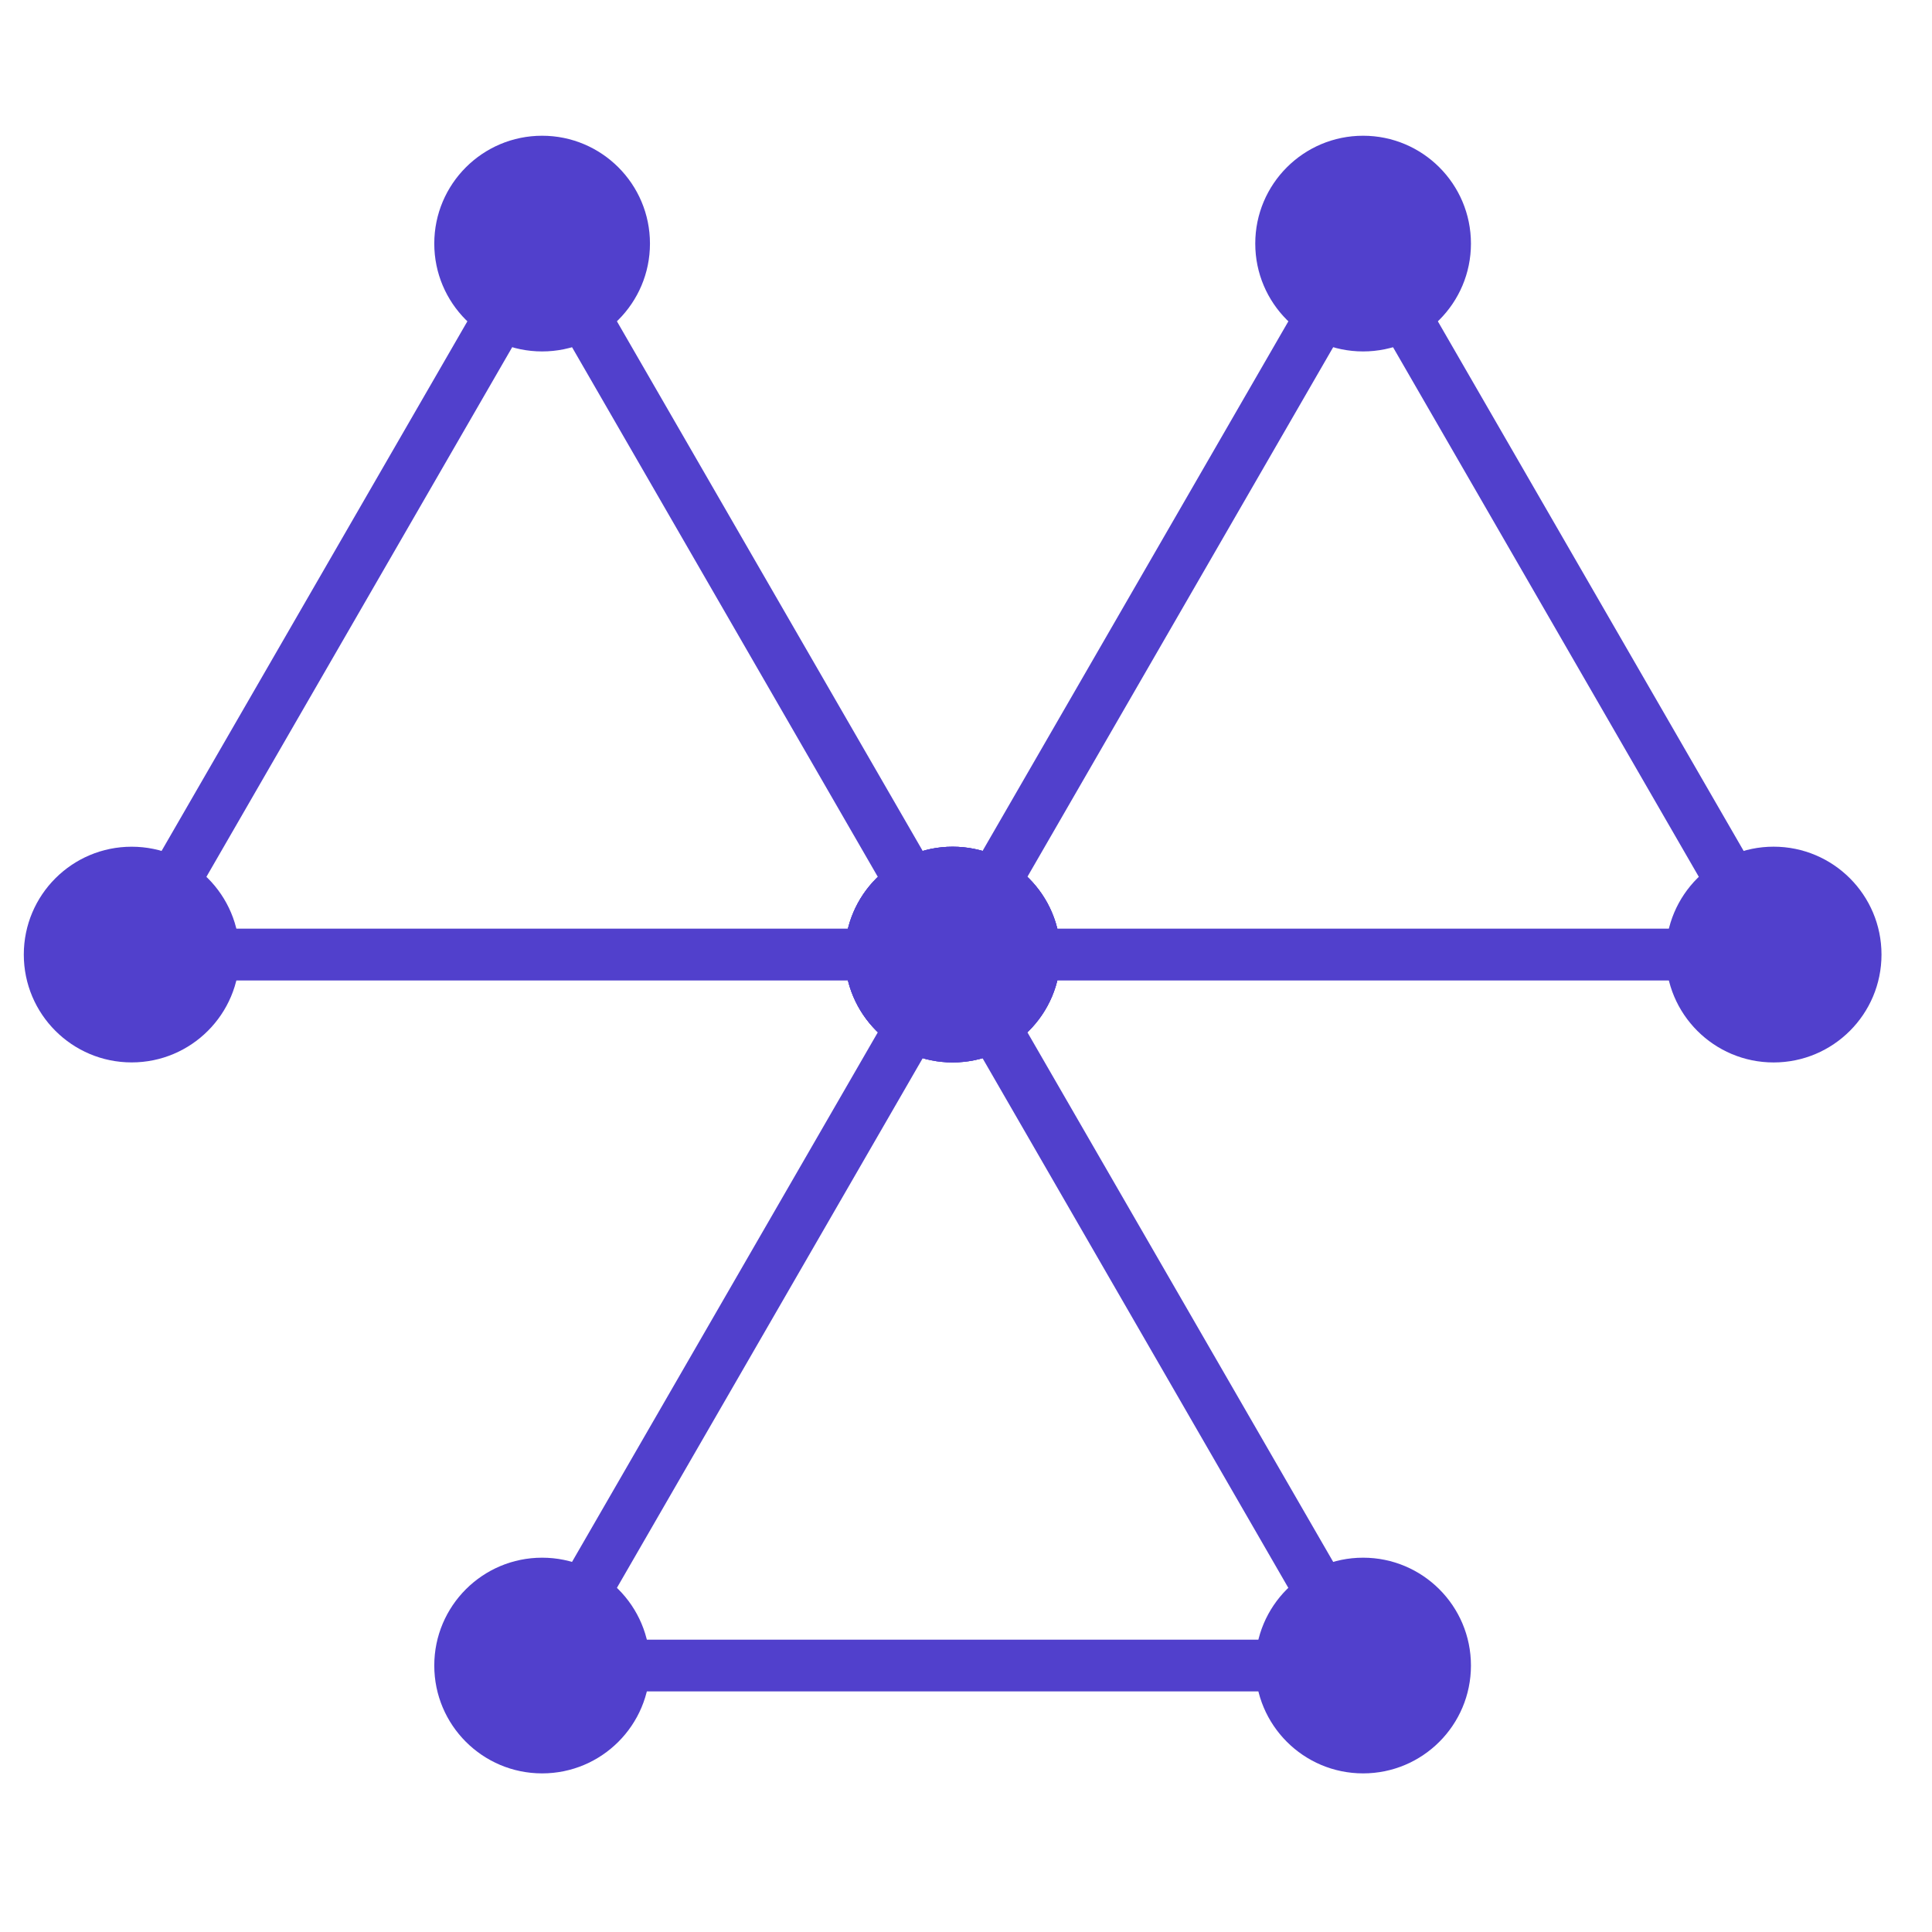
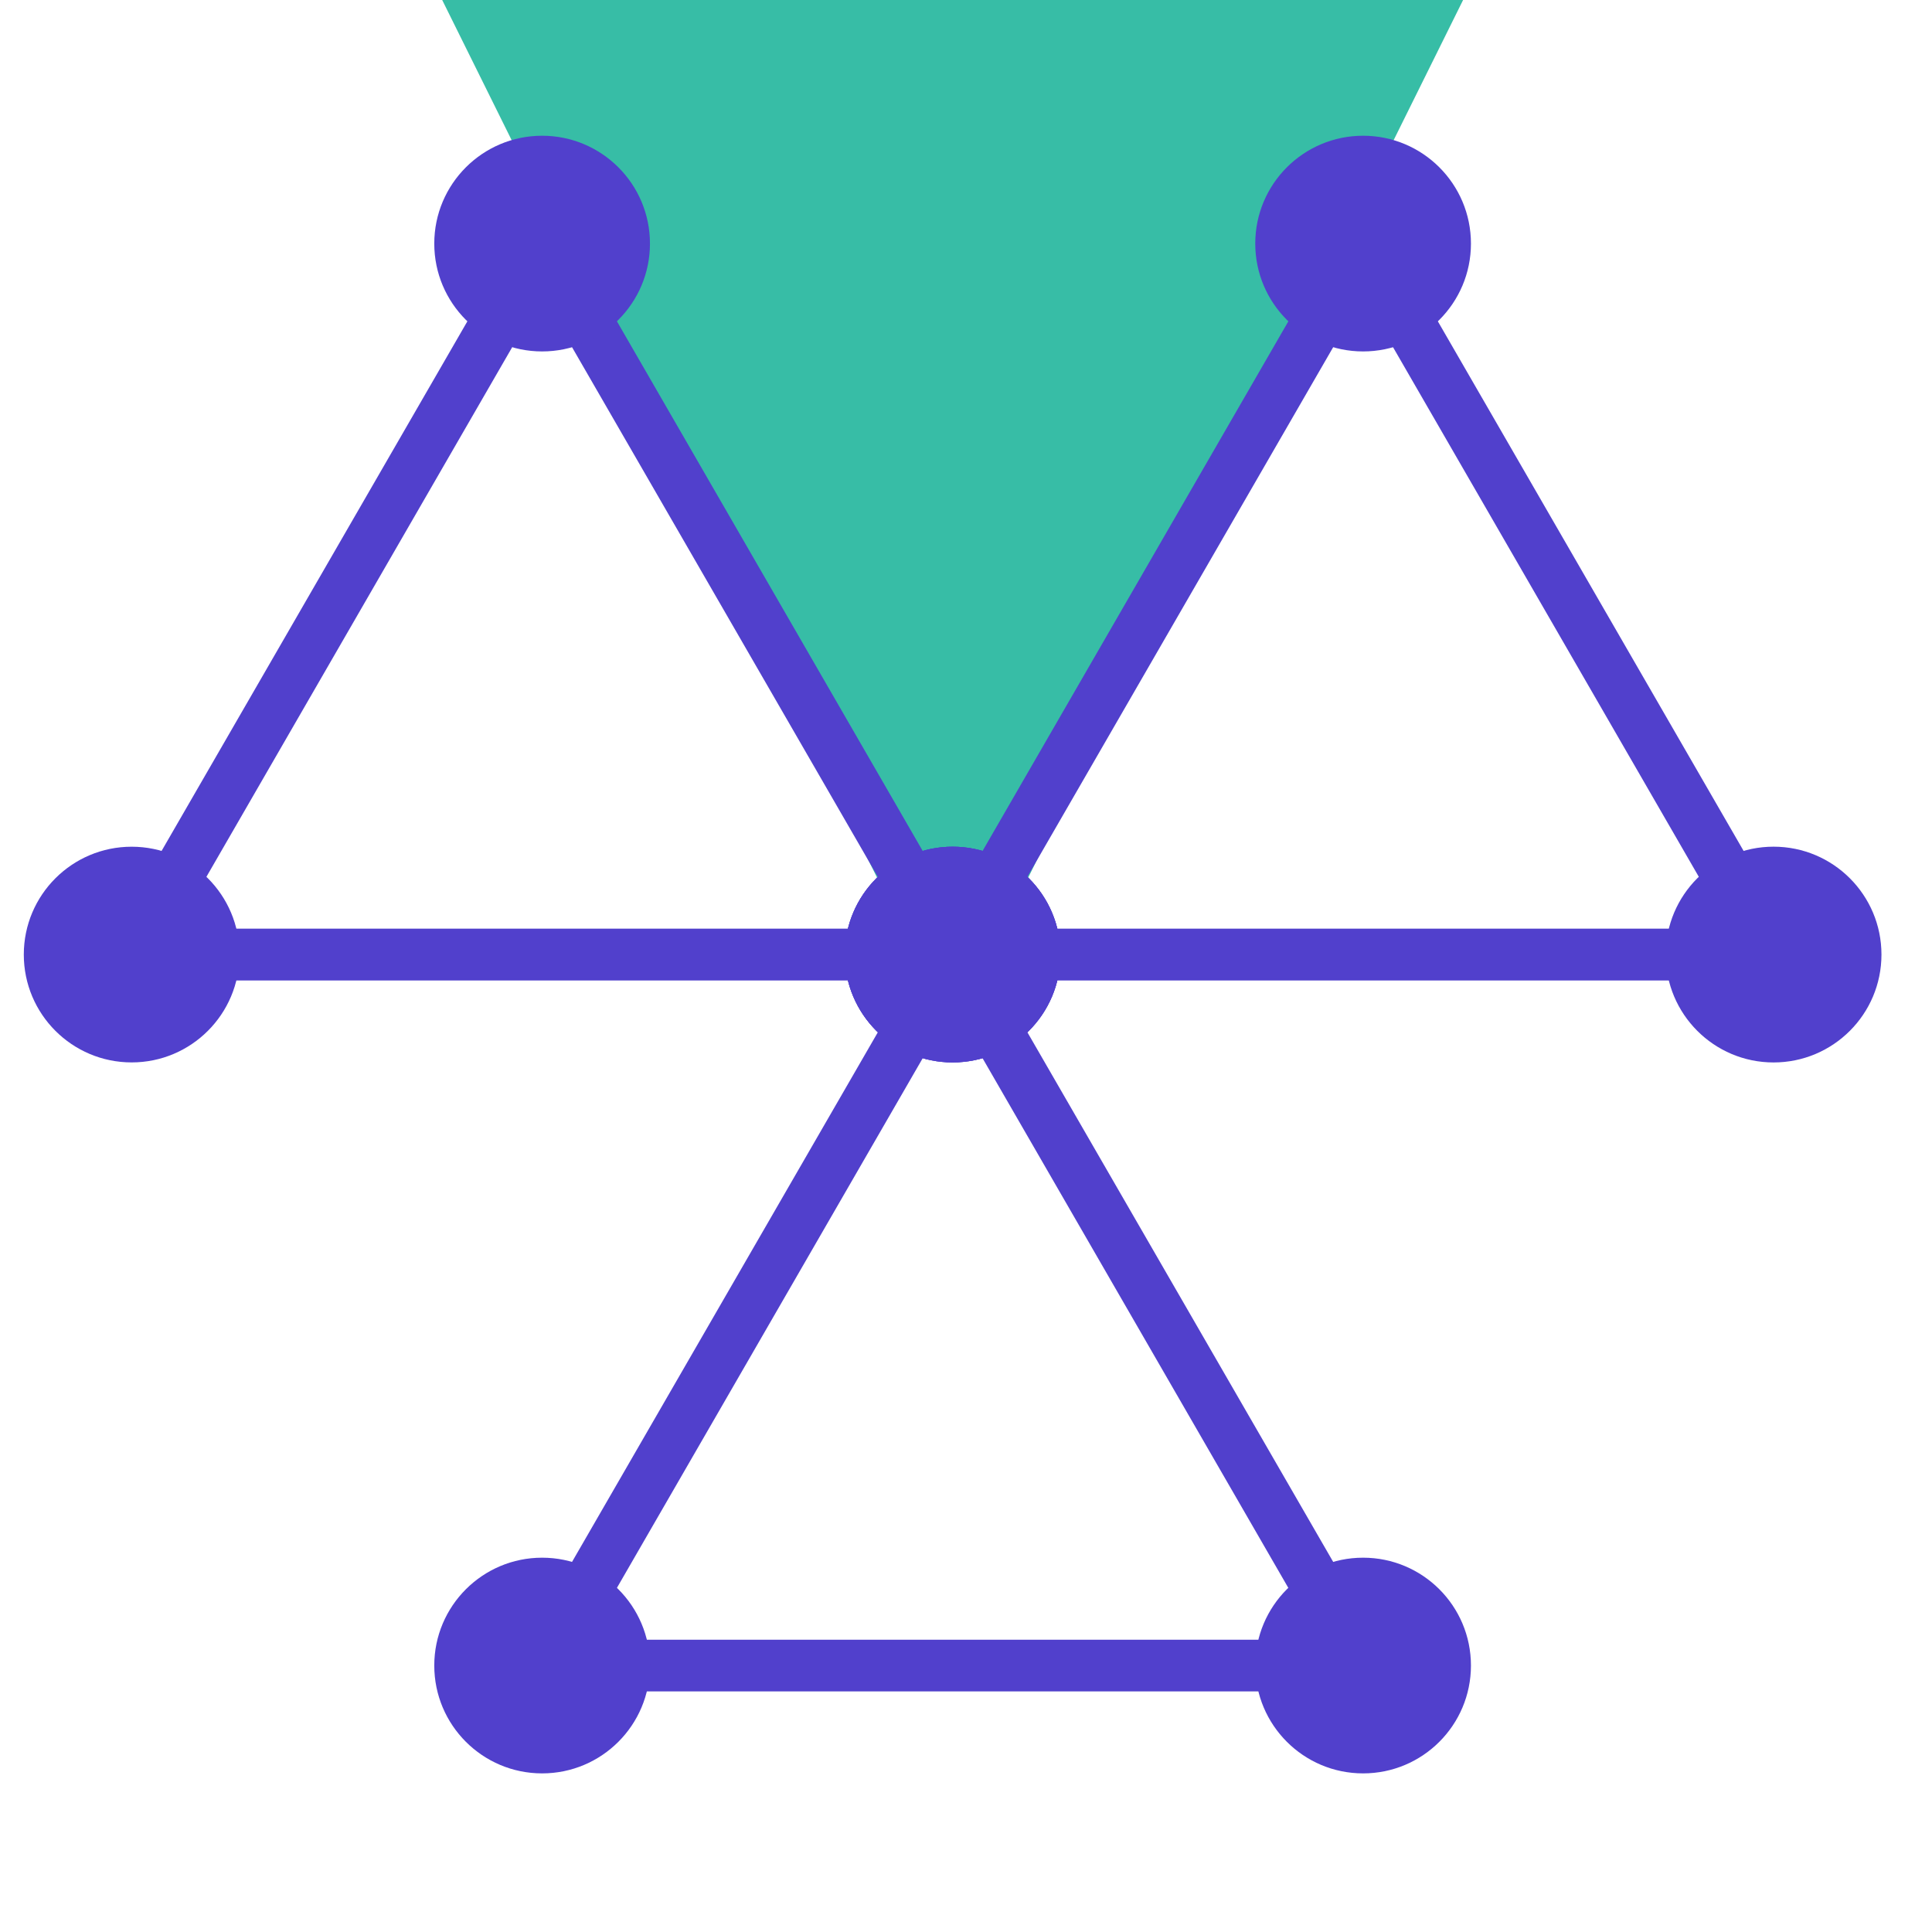
<svg xmlns="http://www.w3.org/2000/svg" version="1.1" id="Layer_1" x="0px" y="0px" width="50px" height="50px" viewBox="0 0 50 50" enable-background="new 0 0 50 50" xml:space="preserve">
+   <polygon fill="#37BDA6" points="43.646,-11.667 24.654,26.66 5.663,-11.667 " />
  <g>
    <g>
      <g>
-         <path fill="#5140CC" d="M24.654,25.375H3.407c-0.239,0-0.46-0.128-0.581-0.335c-0.12-0.207-0.12-0.463,0-0.67l10.624-18.4     c0.12-0.208,0.341-0.335,0.581-0.335s0.46,0.128,0.581,0.335l10.623,18.4c0.12,0.207,0.12,0.463,0,0.67     C25.114,25.247,24.893,25.375,24.654,25.375z M4.567,24.034h18.925L14.03,7.644L4.567,24.034z" />
+         <path fill="#5140CC" d="M24.654,25.375H3.407c-0.239,0-0.46-0.128-0.581-0.335c-0.12-0.207-0.12-0.463,0-0.67L13.45,5.97     c0.12-0.208,0.341-0.335,0.581-0.335c0.24,0,0.46,0.128,0.581,0.335l10.623,18.4c0.12,0.207,0.12,0.463,0,0.67     C25.114,25.247,24.893,25.375,24.654,25.375z M4.567,24.034h18.925L14.03,7.644L4.567,24.034z" />
      </g>
      <g>
        <circle fill="#5140CC" cx="24.654" cy="24.704" r="2.791" />
      </g>
      <g>
        <circle fill="#5140CC" cx="14.03" cy="6.304" r="2.791" />
      </g>
      <g>
        <circle fill="#5140CC" cx="3.407" cy="24.704" r="2.791" />
      </g>
    </g>
    <g>
      <g>
-         <path fill="#5140CC" d="M45.9,25.375H24.654c-0.24,0-0.461-0.128-0.581-0.335c-0.12-0.207-0.12-0.463,0-0.67l10.624-18.4     c0.119-0.208,0.341-0.335,0.58-0.335s0.461,0.128,0.58,0.335l10.624,18.4c0.119,0.207,0.119,0.463,0,0.67     C46.361,25.247,46.141,25.375,45.9,25.375z M25.814,24.034H44.74l-9.463-16.39L25.814,24.034z" />
+         <path fill="#5140CC" d="M45.9,25.375H24.654c-0.24,0-0.461-0.128-0.581-0.335c-0.12-0.207-0.12-0.463,0-0.67l10.624-18.4     c0.119-0.208,0.341-0.335,0.58-0.335c0.238,0,0.461,0.128,0.58,0.335l10.623,18.4c0.119,0.207,0.119,0.463,0,0.67     S46.141,25.375,45.9,25.375z M25.814,24.034H44.74l-9.463-16.39L25.814,24.034z" />
      </g>
      <g>
-         <circle fill="#5140CC" cx="45.901" cy="24.704" r="2.792" />
+         <circle fill="#5140CC" cx="45.9" cy="24.704" r="2.792" />
      </g>
      <g>
        <circle fill="#5140CC" cx="35.277" cy="6.304" r="2.791" />
      </g>
      <g>
        <circle fill="#5140CC" cx="24.654" cy="24.704" r="2.791" />
      </g>
    </g>
    <g>
      <g>
-         <path fill="#5140CC" d="M35.277,43.774H14.03c-0.239,0-0.46-0.128-0.581-0.335c-0.12-0.207-0.12-0.463,0-0.67l10.624-18.4     c0.12-0.208,0.341-0.335,0.581-0.335c0.239,0,0.46,0.128,0.58,0.335l10.624,18.4c0.12,0.207,0.12,0.463,0,0.67     C35.738,43.646,35.517,43.774,35.277,43.774z M15.191,42.435h18.925l-9.462-16.39L15.191,42.435z" />
+         <path fill="#5140CC" d="M35.277,43.773H14.03c-0.239,0-0.46-0.127-0.581-0.334c-0.12-0.207-0.12-0.463,0-0.67l10.624-18.4     c0.12-0.208,0.341-0.335,0.581-0.335c0.239,0,0.46,0.128,0.58,0.335l10.624,18.4c0.121,0.207,0.121,0.463,0,0.67     C35.738,43.646,35.518,43.773,35.277,43.773z M15.191,42.436h18.925l-9.462-16.391L15.191,42.436z" />
      </g>
      <g>
        <circle fill="#5140CC" cx="35.277" cy="43.104" r="2.791" />
      </g>
      <g>
        <circle fill="#5140CC" cx="24.654" cy="24.704" r="2.791" />
      </g>
      <g>
        <circle fill="#5140CC" cx="14.03" cy="43.104" r="2.791" />
      </g>
    </g>
  </g>
</svg>
